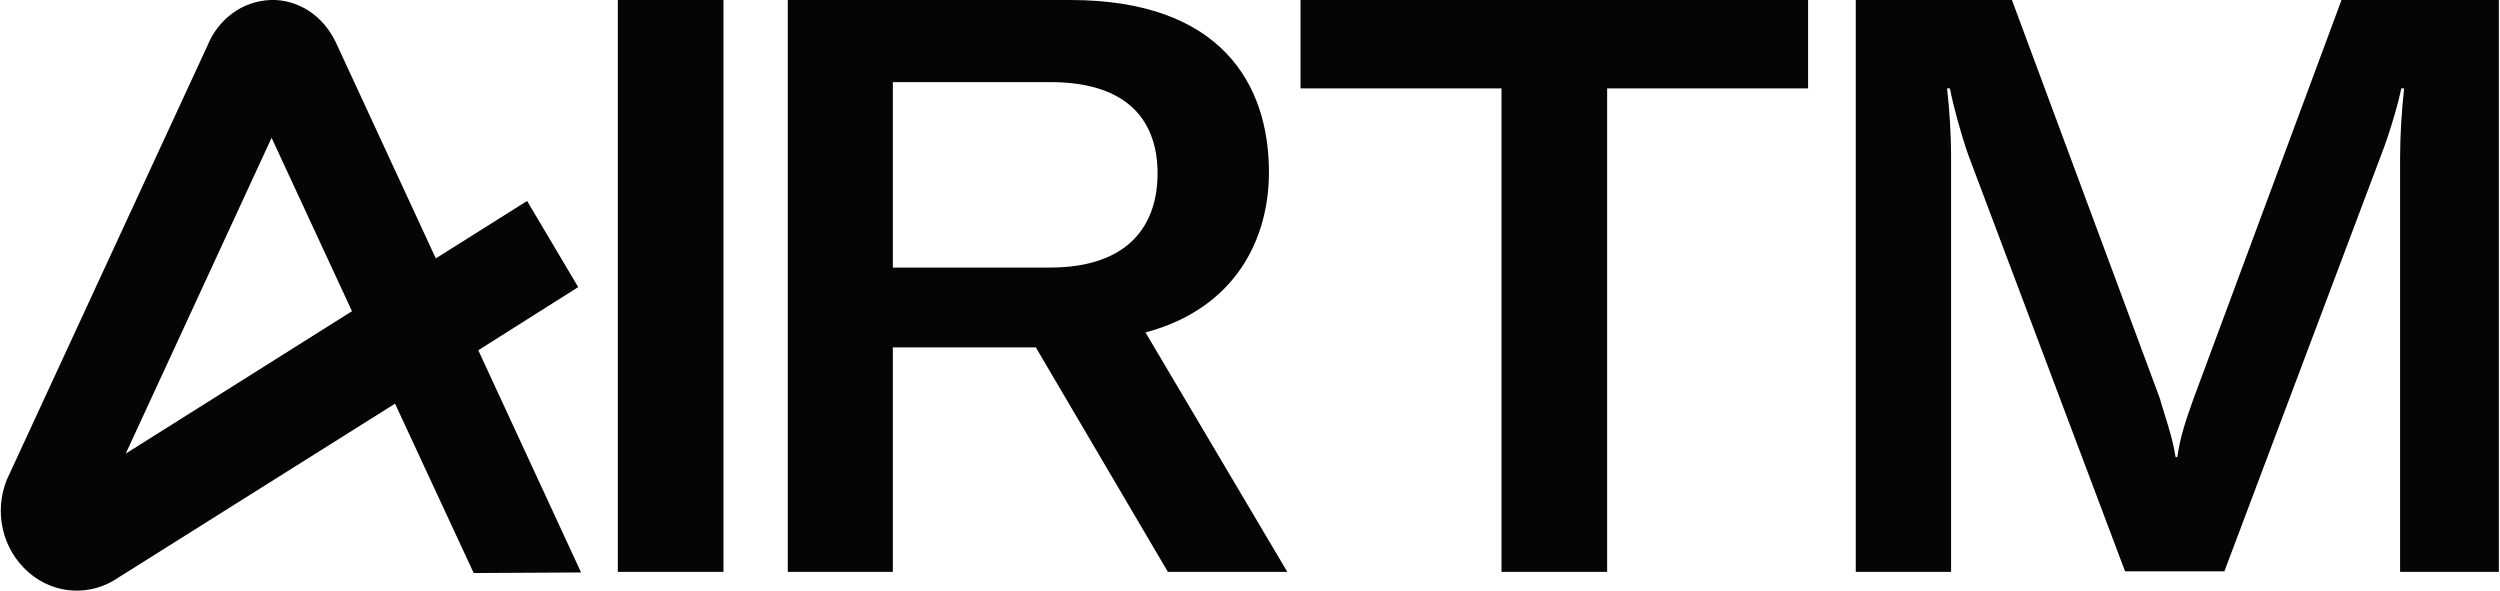
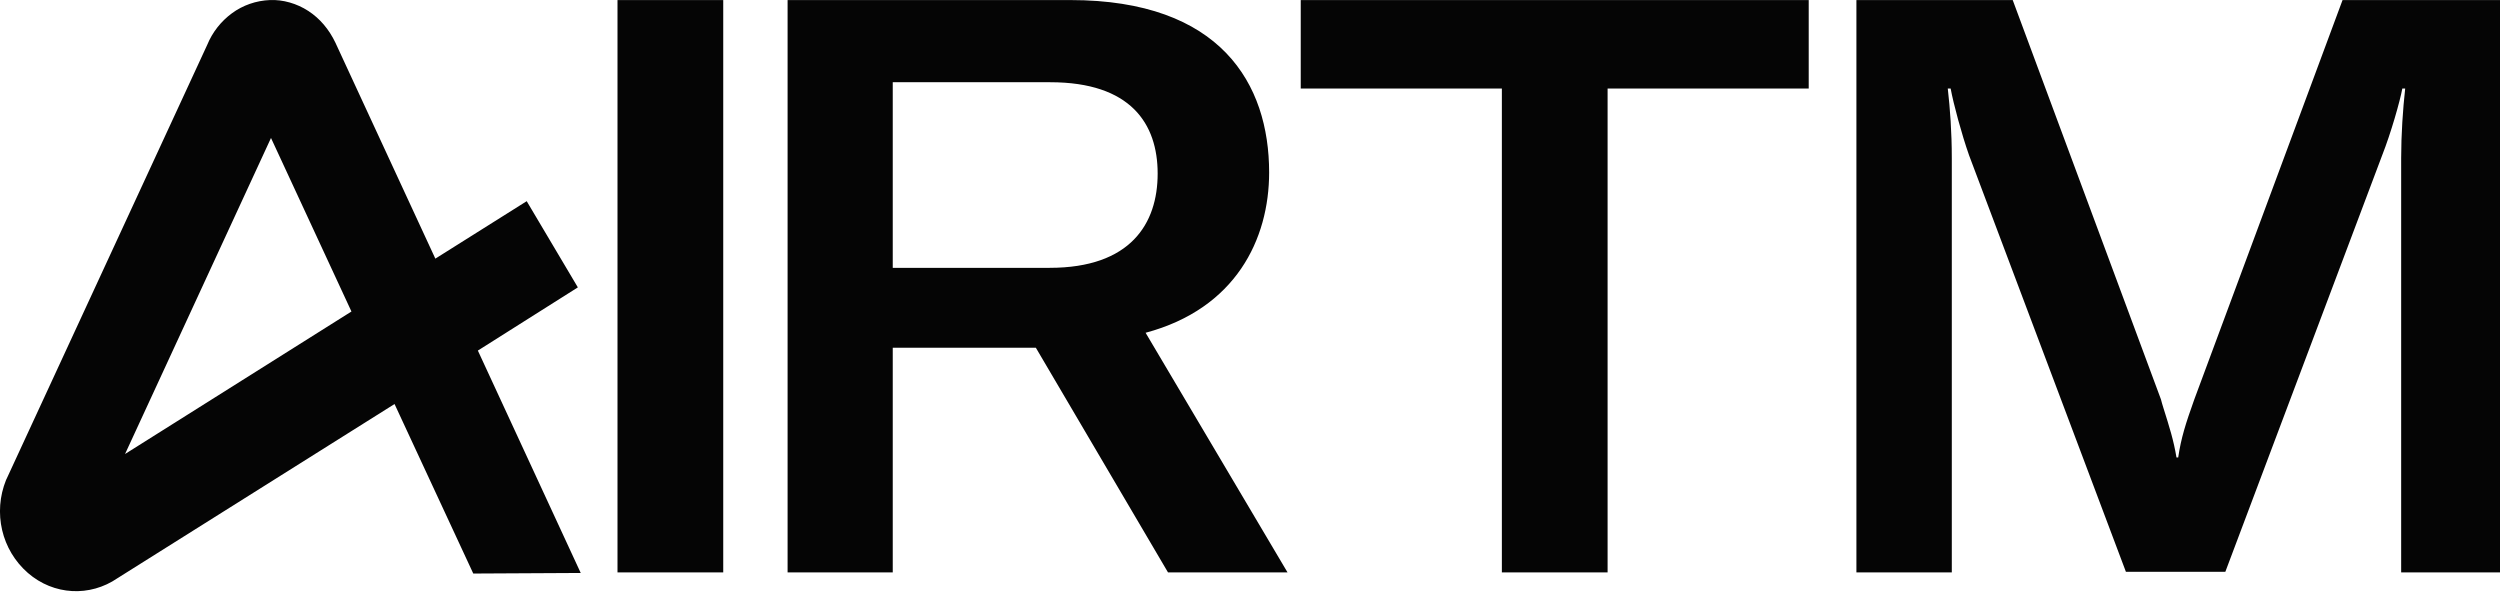
- <svg xmlns="http://www.w3.org/2000/svg" viewBox="-738.2 149.1 435.4 102.8" xml:space="preserve">
+ <svg xmlns="http://www.w3.org/2000/svg" xml:space="preserve" viewBox="-738.06 149.09 435.06 102.88">
  <path d="M-612.2 149.1h-18.4v99.6h18.4zm-104.1 79 25.4-55 14 30.2zm79.3 20.7-17.9-38.7 17.4-11-8.9-15-15.9 10-17.4-37.6c-1.1-2.3-2.7-4.2-4.7-5.5s-4.4-2-6.7-1.9c-2.4.1-4.7.9-6.6 2.3s-3.4 3.3-4.3 5.5l-34.9 75.5-.1.2c-2.3 5.7-.8 12.2 3.8 16.2 4.5 3.9 10.8 4.2 15.6.9l48.2-30.3 13.7 29.5zm54.3-53.1h27.3c14.1 0 18.8-7.7 18.8-16.4s-4.7-15.9-18.7-15.9h-27.4zm30.9-46.6c26.2 0 34.6 14.6 34.6 30 0 11.6-5.8 23.7-21.5 27.9l24.7 41.7h-20.8l-23-39.1h-24.9v39.1H-601v-99.6zm40.1 15.4h35v84.2h18.4v-84.2h35v-15.4h-88.4zm123.9-15.4H-415v99.6h16.6v-72.1c0-4.5-.3-8.6-.7-12.1h.5c.5 2.7 1.9 7.9 3.2 11.6l27.3 72.5h17.3l27.3-72.5c1.5-3.8 3.1-9.4 3.5-11.6h.5c-.4 3.6-.7 8-.7 12.1v72.1h17.2v-99.6h-27.4l-25.8 69.5c-1.5 4.2-2.3 6.7-2.8 10.1h-.3c-.5-3-1.2-5.2-2.3-8.7-.1-.4-.3-.9-.4-1.4z" style="fill:#050505" />
</svg>
